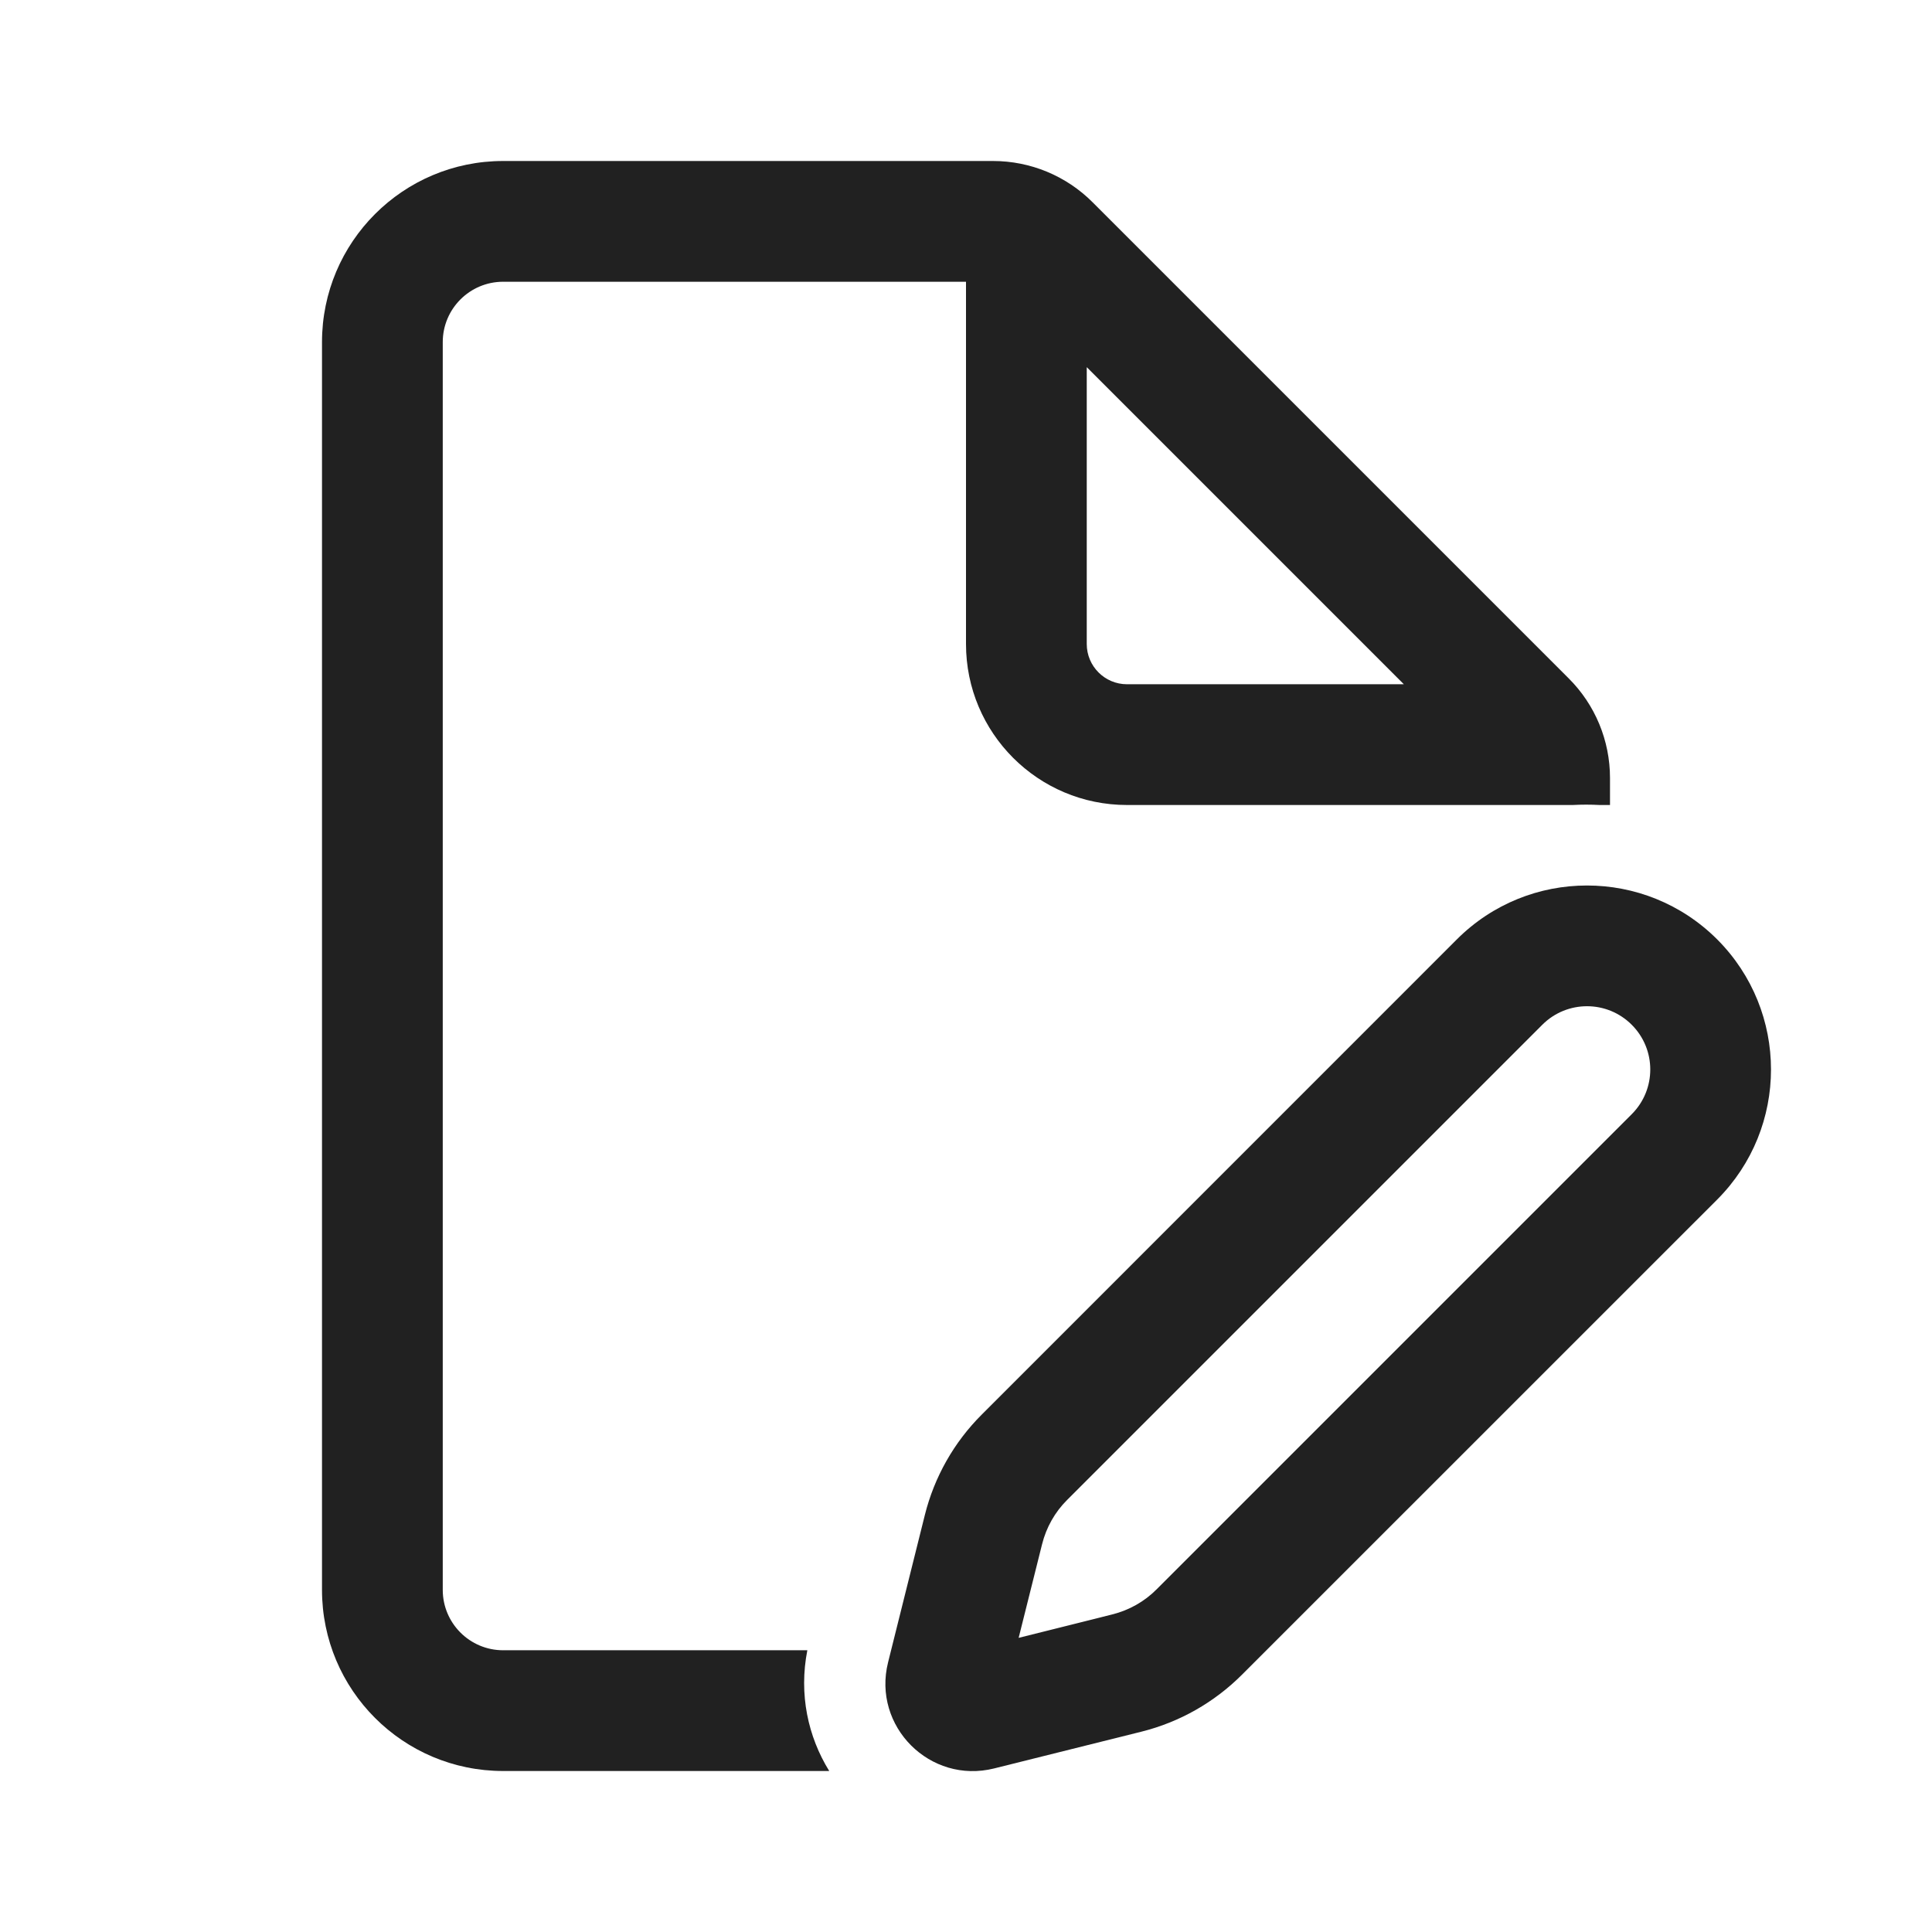
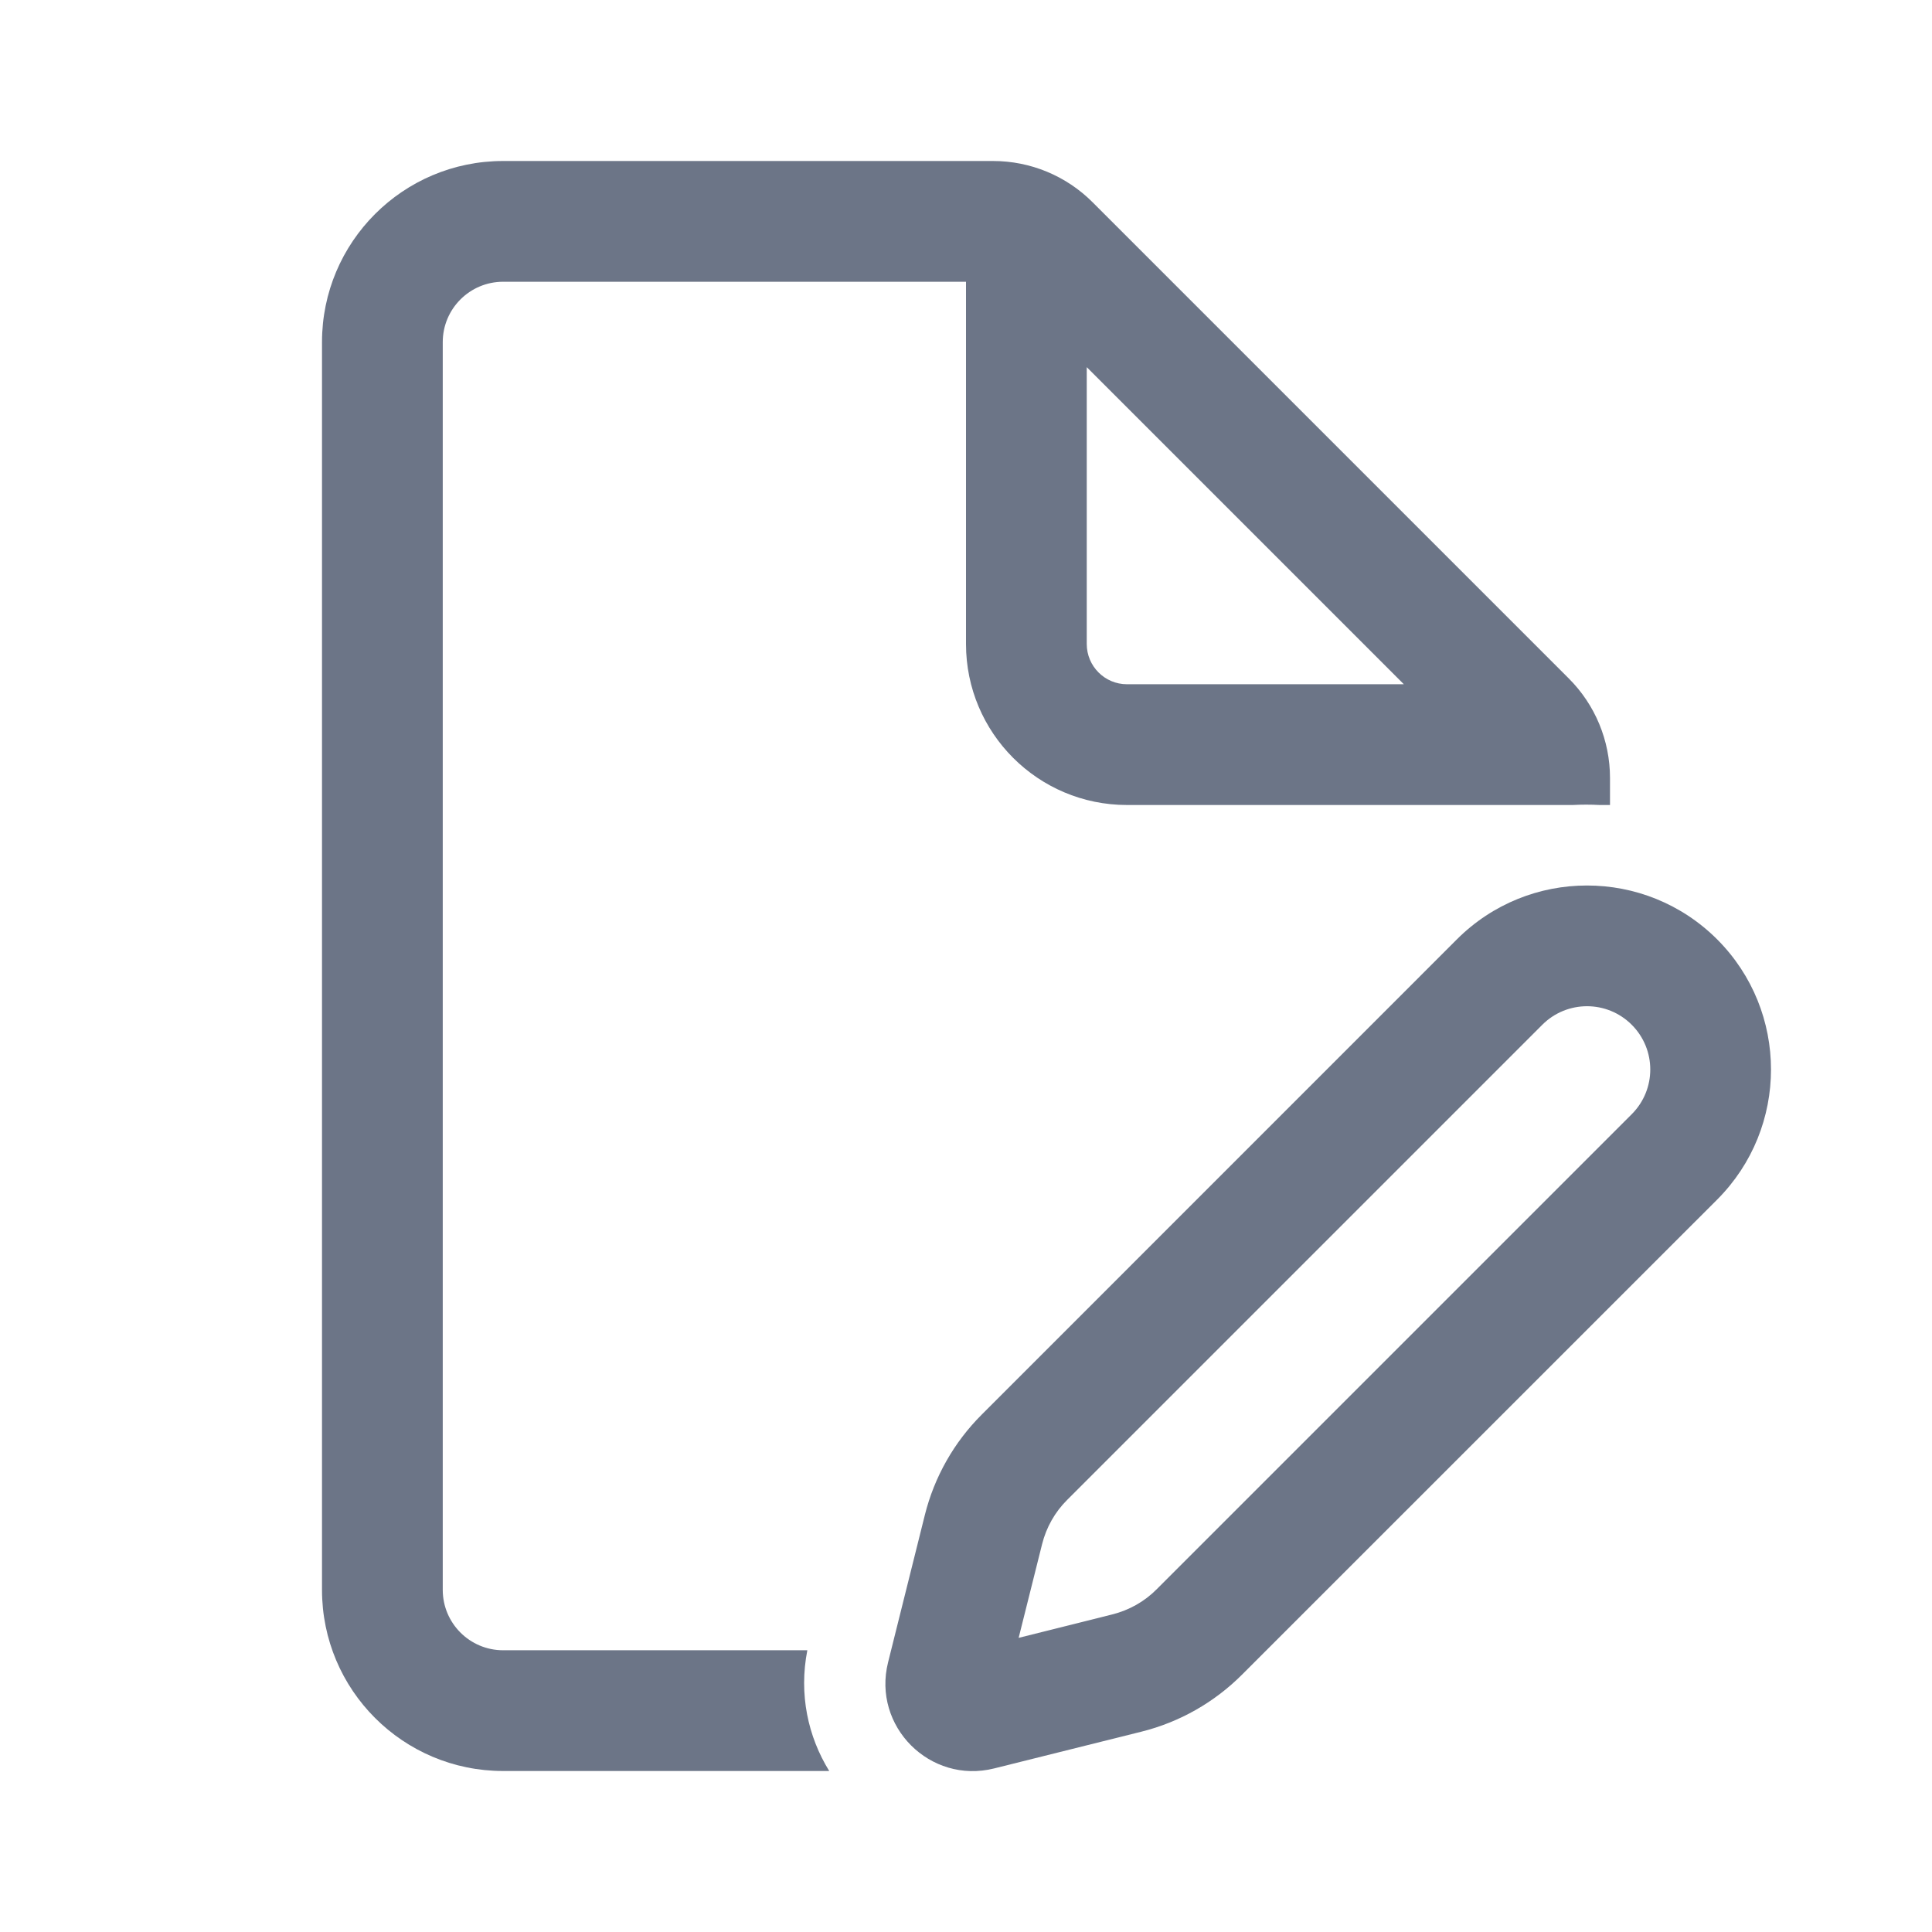
<svg xmlns="http://www.w3.org/2000/svg" width="800px" height="800px" viewBox="0 0 24 24" fill="none">
-   <path d="M6.25 3.5C5.836 3.5 5.5 3.836 5.5 4.25V19.75C5.5 20.164 5.836 20.5 6.25 20.5H10.029C9.922 21.048 10.037 21.573 10.301 22H6.25C5.007 22 4 20.993 4 19.75V4.25C4 3.007 5.007 2 6.25 2H12.336C12.8 2 13.245 2.184 13.573 2.513L19.487 8.427C19.816 8.755 20 9.2 20 9.664V10H19.87C19.759 9.994 19.648 9.994 19.538 10H14C12.895 10 12 9.105 12 8V3.5H6.25ZM13.5 4.561V8C13.5 8.276 13.724 8.5 14 8.5H17.439L13.5 4.561Z" fill="#212121" />
-   <path d="M19.713 11H19.715C20.3 11 20.884 11.223 21.331 11.669C22.223 12.562 22.223 14.009 21.331 14.902L15.428 20.804C15.084 21.148 14.653 21.393 14.181 21.511L12.35 21.968C11.554 22.167 10.833 21.446 11.032 20.65L11.489 18.819C11.607 18.347 11.851 17.916 12.196 17.572L18.098 11.669C18.544 11.223 19.129 11 19.713 11ZM20.27 12.73C19.963 12.423 19.466 12.423 19.159 12.73L13.256 18.633C13.104 18.784 12.997 18.975 12.945 19.183L12.654 20.346L13.817 20.055C14.025 20.003 14.216 19.896 14.367 19.744L20.27 13.841C20.577 13.534 20.577 13.037 20.27 12.73Z" fill="#212121" />
+   <path d="M6.25 3.5C5.836 3.5 5.5 3.836 5.5 4.25V19.75C5.5 20.164 5.836 20.5 6.25 20.5H10.029C9.922 21.048 10.037 21.573 10.301 22H6.25C5.007 22 4 20.993 4 19.75V4.25C4 3.007 5.007 2 6.25 2H12.336C12.8 2 13.245 2.184 13.573 2.513L19.487 8.427C19.816 8.755 20 9.2 20 9.664V10H19.87C19.759 9.994 19.648 9.994 19.538 10H14C12.895 10 12 9.105 12 8V3.5H6.25ZM13.5 4.561V8C13.5 8.276 13.724 8.5 14 8.5H17.439L13.5 4.561Z" fill="#6C7587" />
+   <path d="M19.713 11H19.715C20.3 11 20.884 11.223 21.331 11.669C22.223 12.562 22.223 14.009 21.331 14.902L15.428 20.804C15.084 21.148 14.653 21.393 14.181 21.511L12.35 21.968C11.554 22.167 10.833 21.446 11.032 20.65L11.489 18.819C11.607 18.347 11.851 17.916 12.196 17.572L18.098 11.669C18.544 11.223 19.129 11 19.713 11ZM20.27 12.73C19.963 12.423 19.466 12.423 19.159 12.73L13.256 18.633C13.104 18.784 12.997 18.975 12.945 19.183L12.654 20.346L13.817 20.055C14.025 20.003 14.216 19.896 14.367 19.744L20.27 13.841C20.577 13.534 20.577 13.037 20.27 12.73Z" fill="#6C7587" />
</svg>
